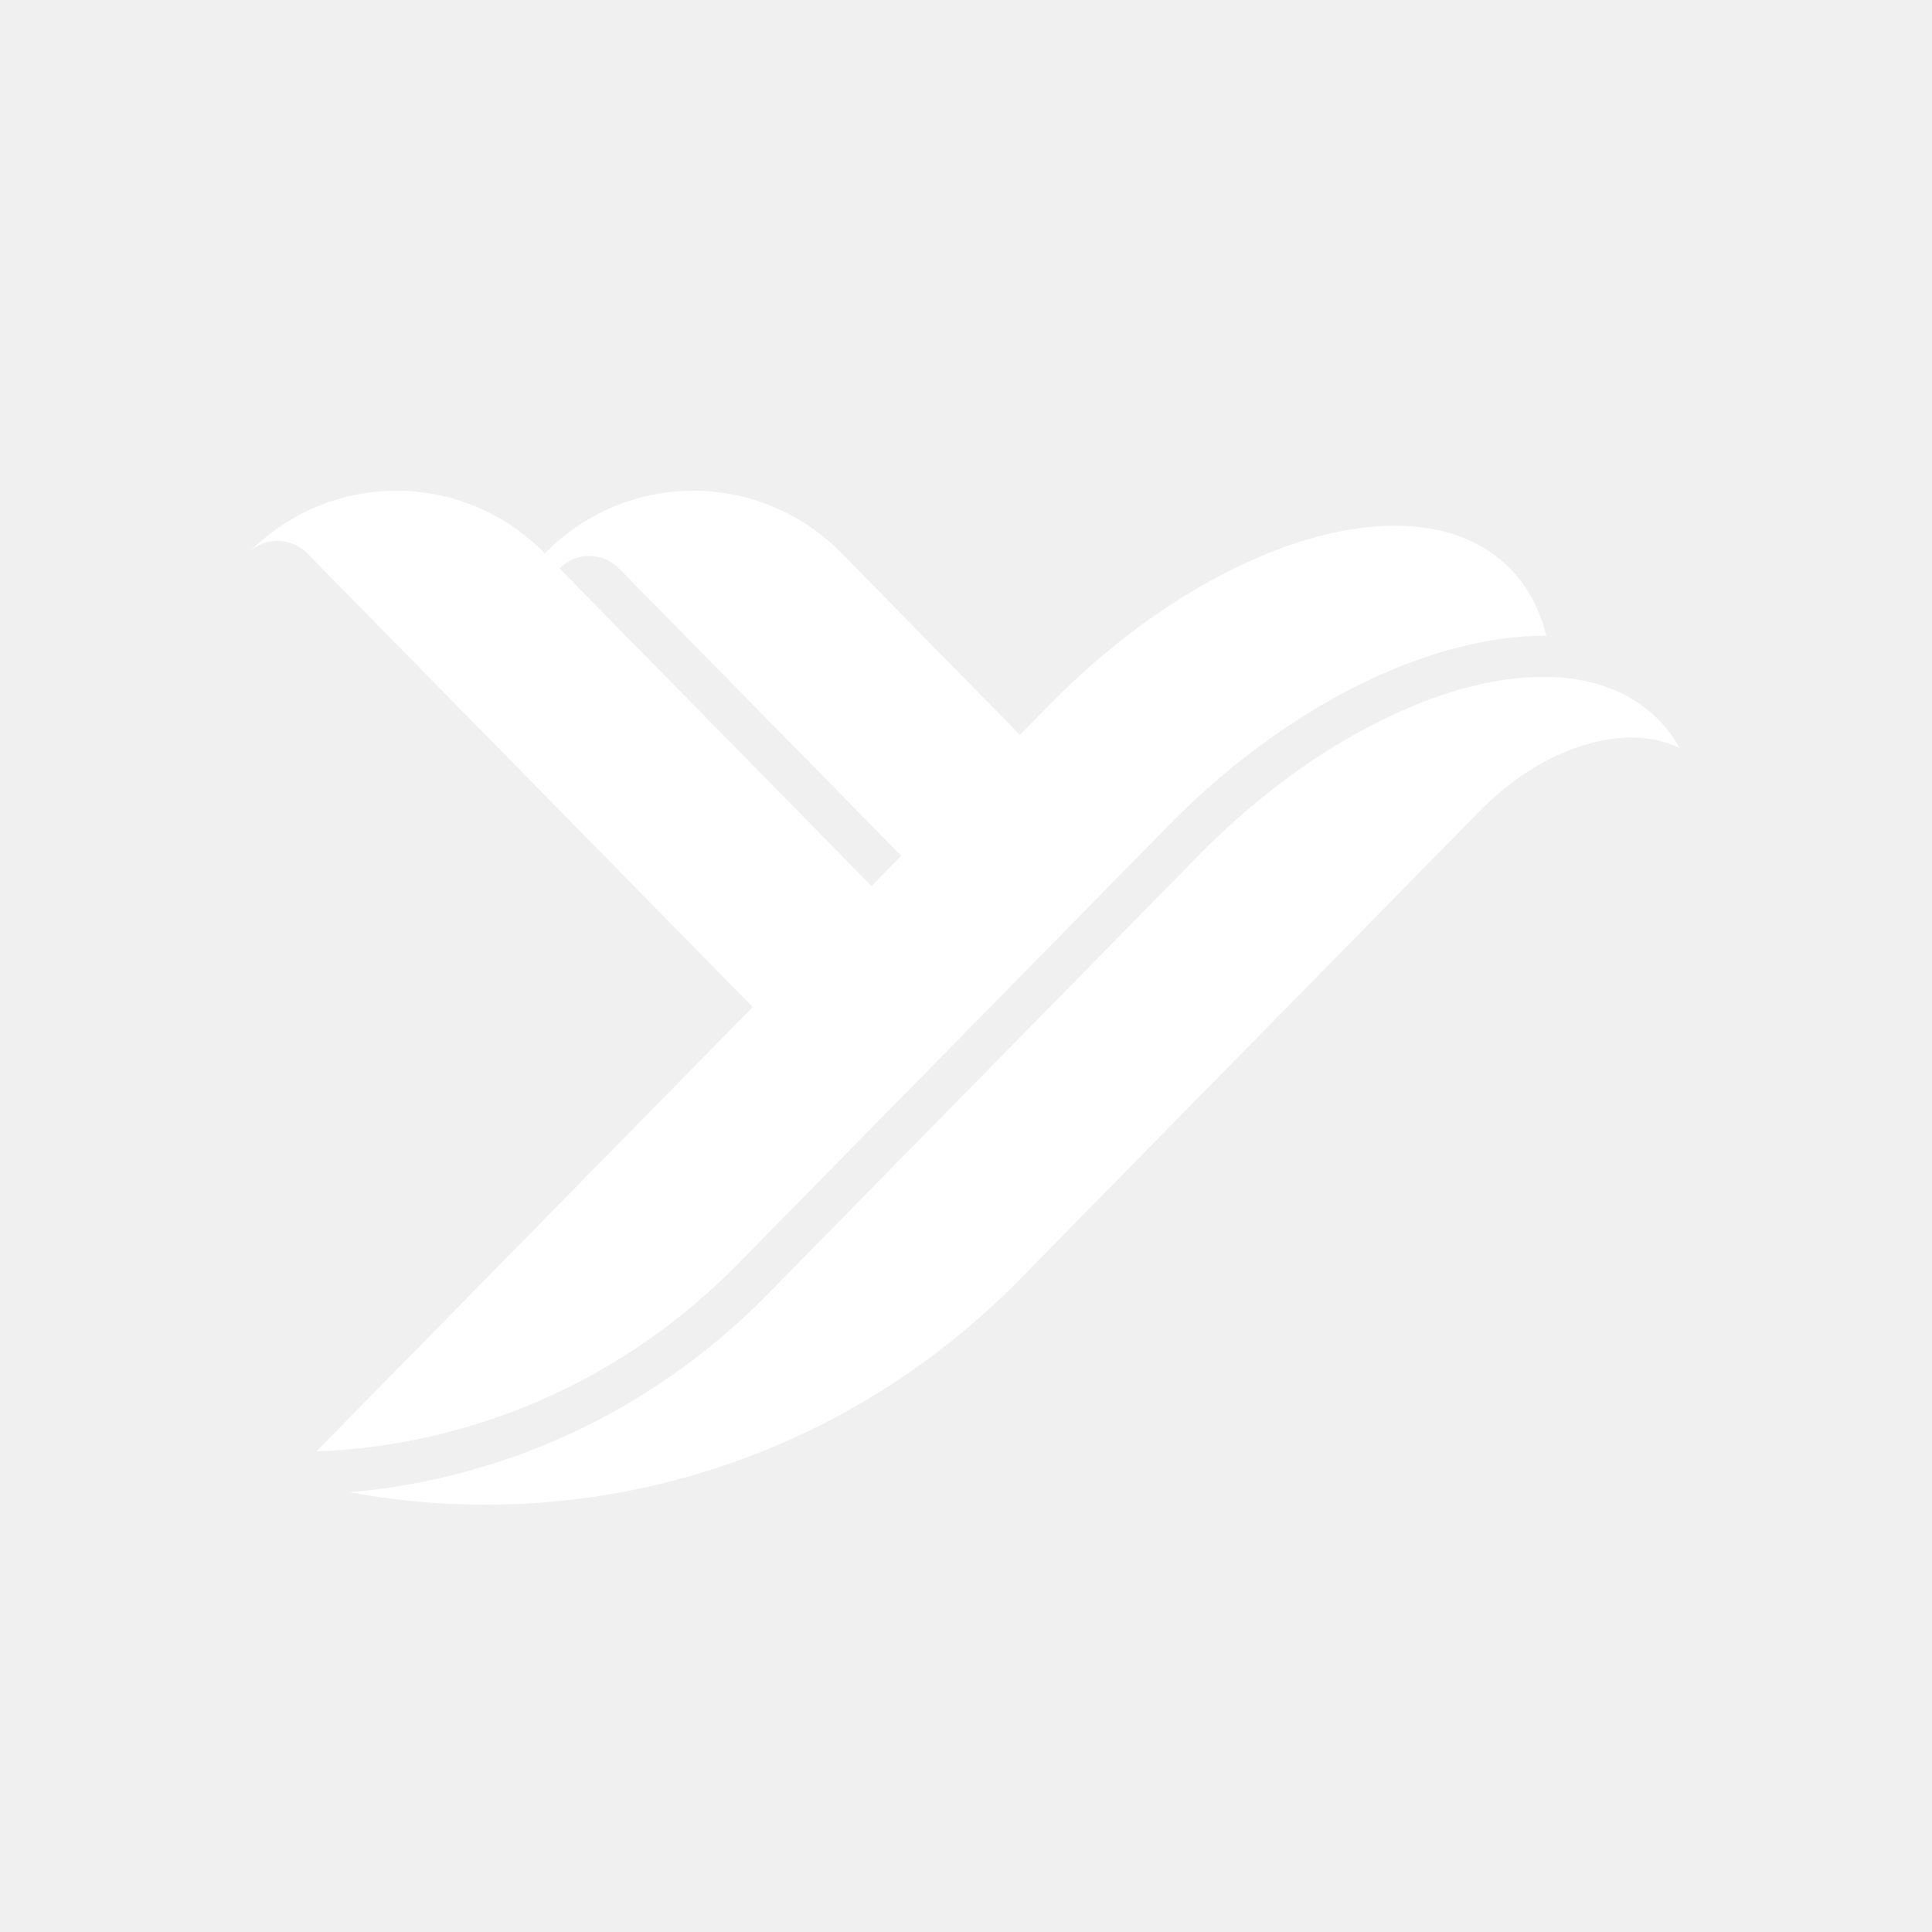
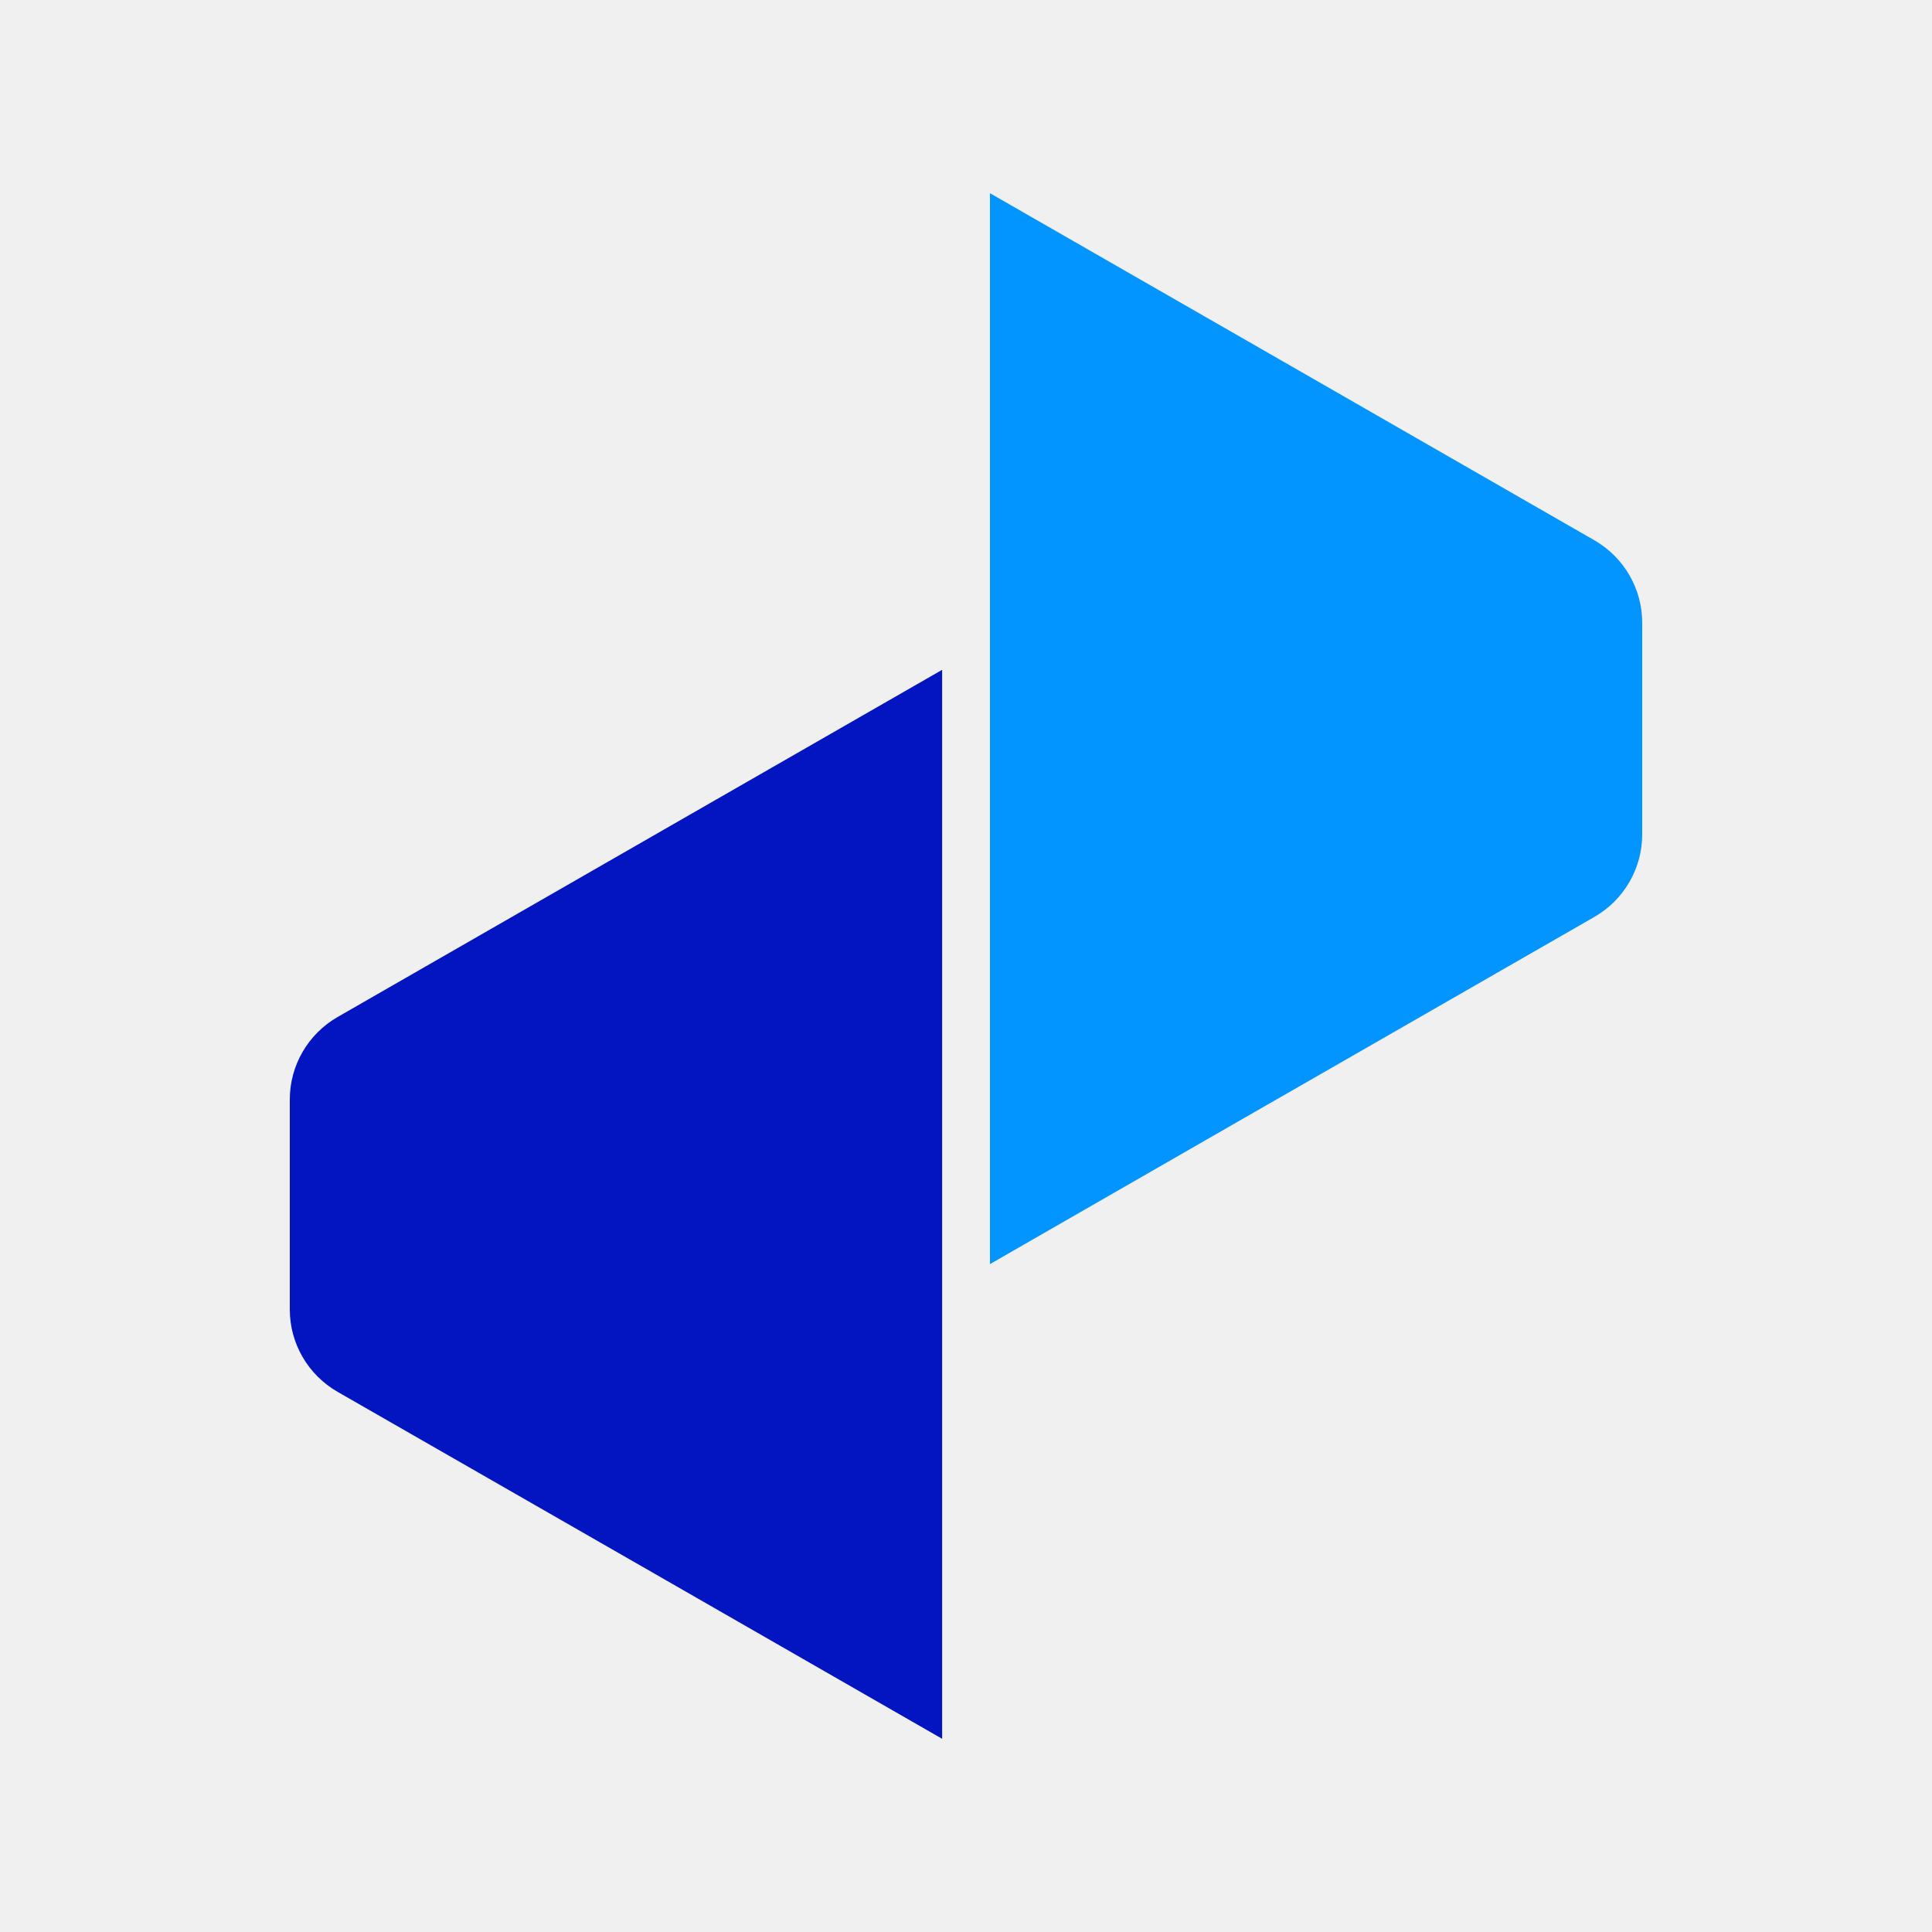
- <svg xmlns="http://www.w3.org/2000/svg" width="32px" height="32px" viewBox="0 0 32 32" version="1.1">
-   <g id="鸿运-汽车行驶记录仪流量监控管理平台" stroke="none" stroke-width="1" fill="none" fill-rule="evenodd">
-     <g id="1.1-SIM卡管理" transform="translate(-16, -12)">
-       <g id="产品品牌标识/工具条/产品图标/管理平台" transform="translate(16.00007, 12.00095)">
-         <rect id="矩形" x="0" y="0" width="32" height="32.003" />
-         <rect id="矩形" x="4" y="4" width="24" height="24.002" />
-         <g id="品牌标志" transform="translate(4.000018, 8.000632)">
-           <rect id="矩形" x="0" y="0" width="24" height="17.001" />
-           <g id="编组" transform="translate(0.104875, 0.126754)" fill="#FFFFFF">
-             <path d="M23.365,3.792 C23.5,3.929 23.614,4.082 23.709,4.249 L23.717,4.264 C22.864,3.839 21.55,4.2 20.512,5.198 L20.46,5.249 L20.414,5.295 L12.789,13.059 C9.771,16.133 5.594,17.31 1.688,16.588 C4.174,16.373 6.601,15.31 8.519,13.4 L8.608,13.31 L15.741,6.046 C18.458,3.28 21.871,2.271 23.365,3.792 Z" id="路径" />
-             <path d="M8.116,12.809 C6.179,14.781 3.67,15.816 1.133,15.913 L8.362,8.551 L0.984,1.037 L0.959,1.013 C0.694,0.769 0.291,0.769 0.026,1.012 L0,1.037 L0.043,0.995 C1.39,-0.331 3.529,-0.332 4.876,0.994 L4.919,1.037 C6.277,-0.346 8.48,-0.346 9.838,1.037 L12.789,4.043 L13.281,3.542 C15.998,0.776 19.412,-0.234 20.906,1.288 C21.202,1.589 21.4,1.967 21.507,2.401 C19.674,2.392 17.378,3.453 15.421,5.373 L15.339,5.455 L15.249,5.546 L8.116,12.809 Z M10.33,6.547 L10.822,6.046 L6.149,1.288 L6.124,1.263 C5.859,1.02 5.455,1.019 5.191,1.263 L5.165,1.288 L10.33,6.547 Z" id="形状" />
-           </g>
-         </g>
+ <svg xmlns="http://www.w3.org/2000/svg" width="20px" height="20px" viewBox="0 0 20 20" version="1.1">
+   <g id="组件" stroke="none" stroke-width="1" fill="none" fill-rule="evenodd">
+     <g id="Icon/面型/20×20/达普">
+       <rect id="透明层" x="0" y="0" width="20" height="20" />
+       <g id="图标标志" transform="translate(3, 2)">
+         <path d="M6.753,4.934 L6.753,16 L3.855,14.336 L0.496,12.409 C0.189,12.233 0,11.908 0,11.556 L0,9.381 C0,9.029 0.189,8.704 0.495,8.528 L3.855,6.598 L6.753,4.934 Z" id="Fill-1" fill="#0215C1" />
+         <path d="M14,4.446 L14,6.639 C14,6.99 13.811,7.316 13.505,7.492 L10.146,9.421 L10.145,9.421 L7.248,11.086 L7.248,0 L10.145,1.663 L13.505,3.593 C13.811,3.769 14,4.094 14,4.446" id="Fill-3" fill="#0395FF" />
      </g>
    </g>
  </g>
</svg>
